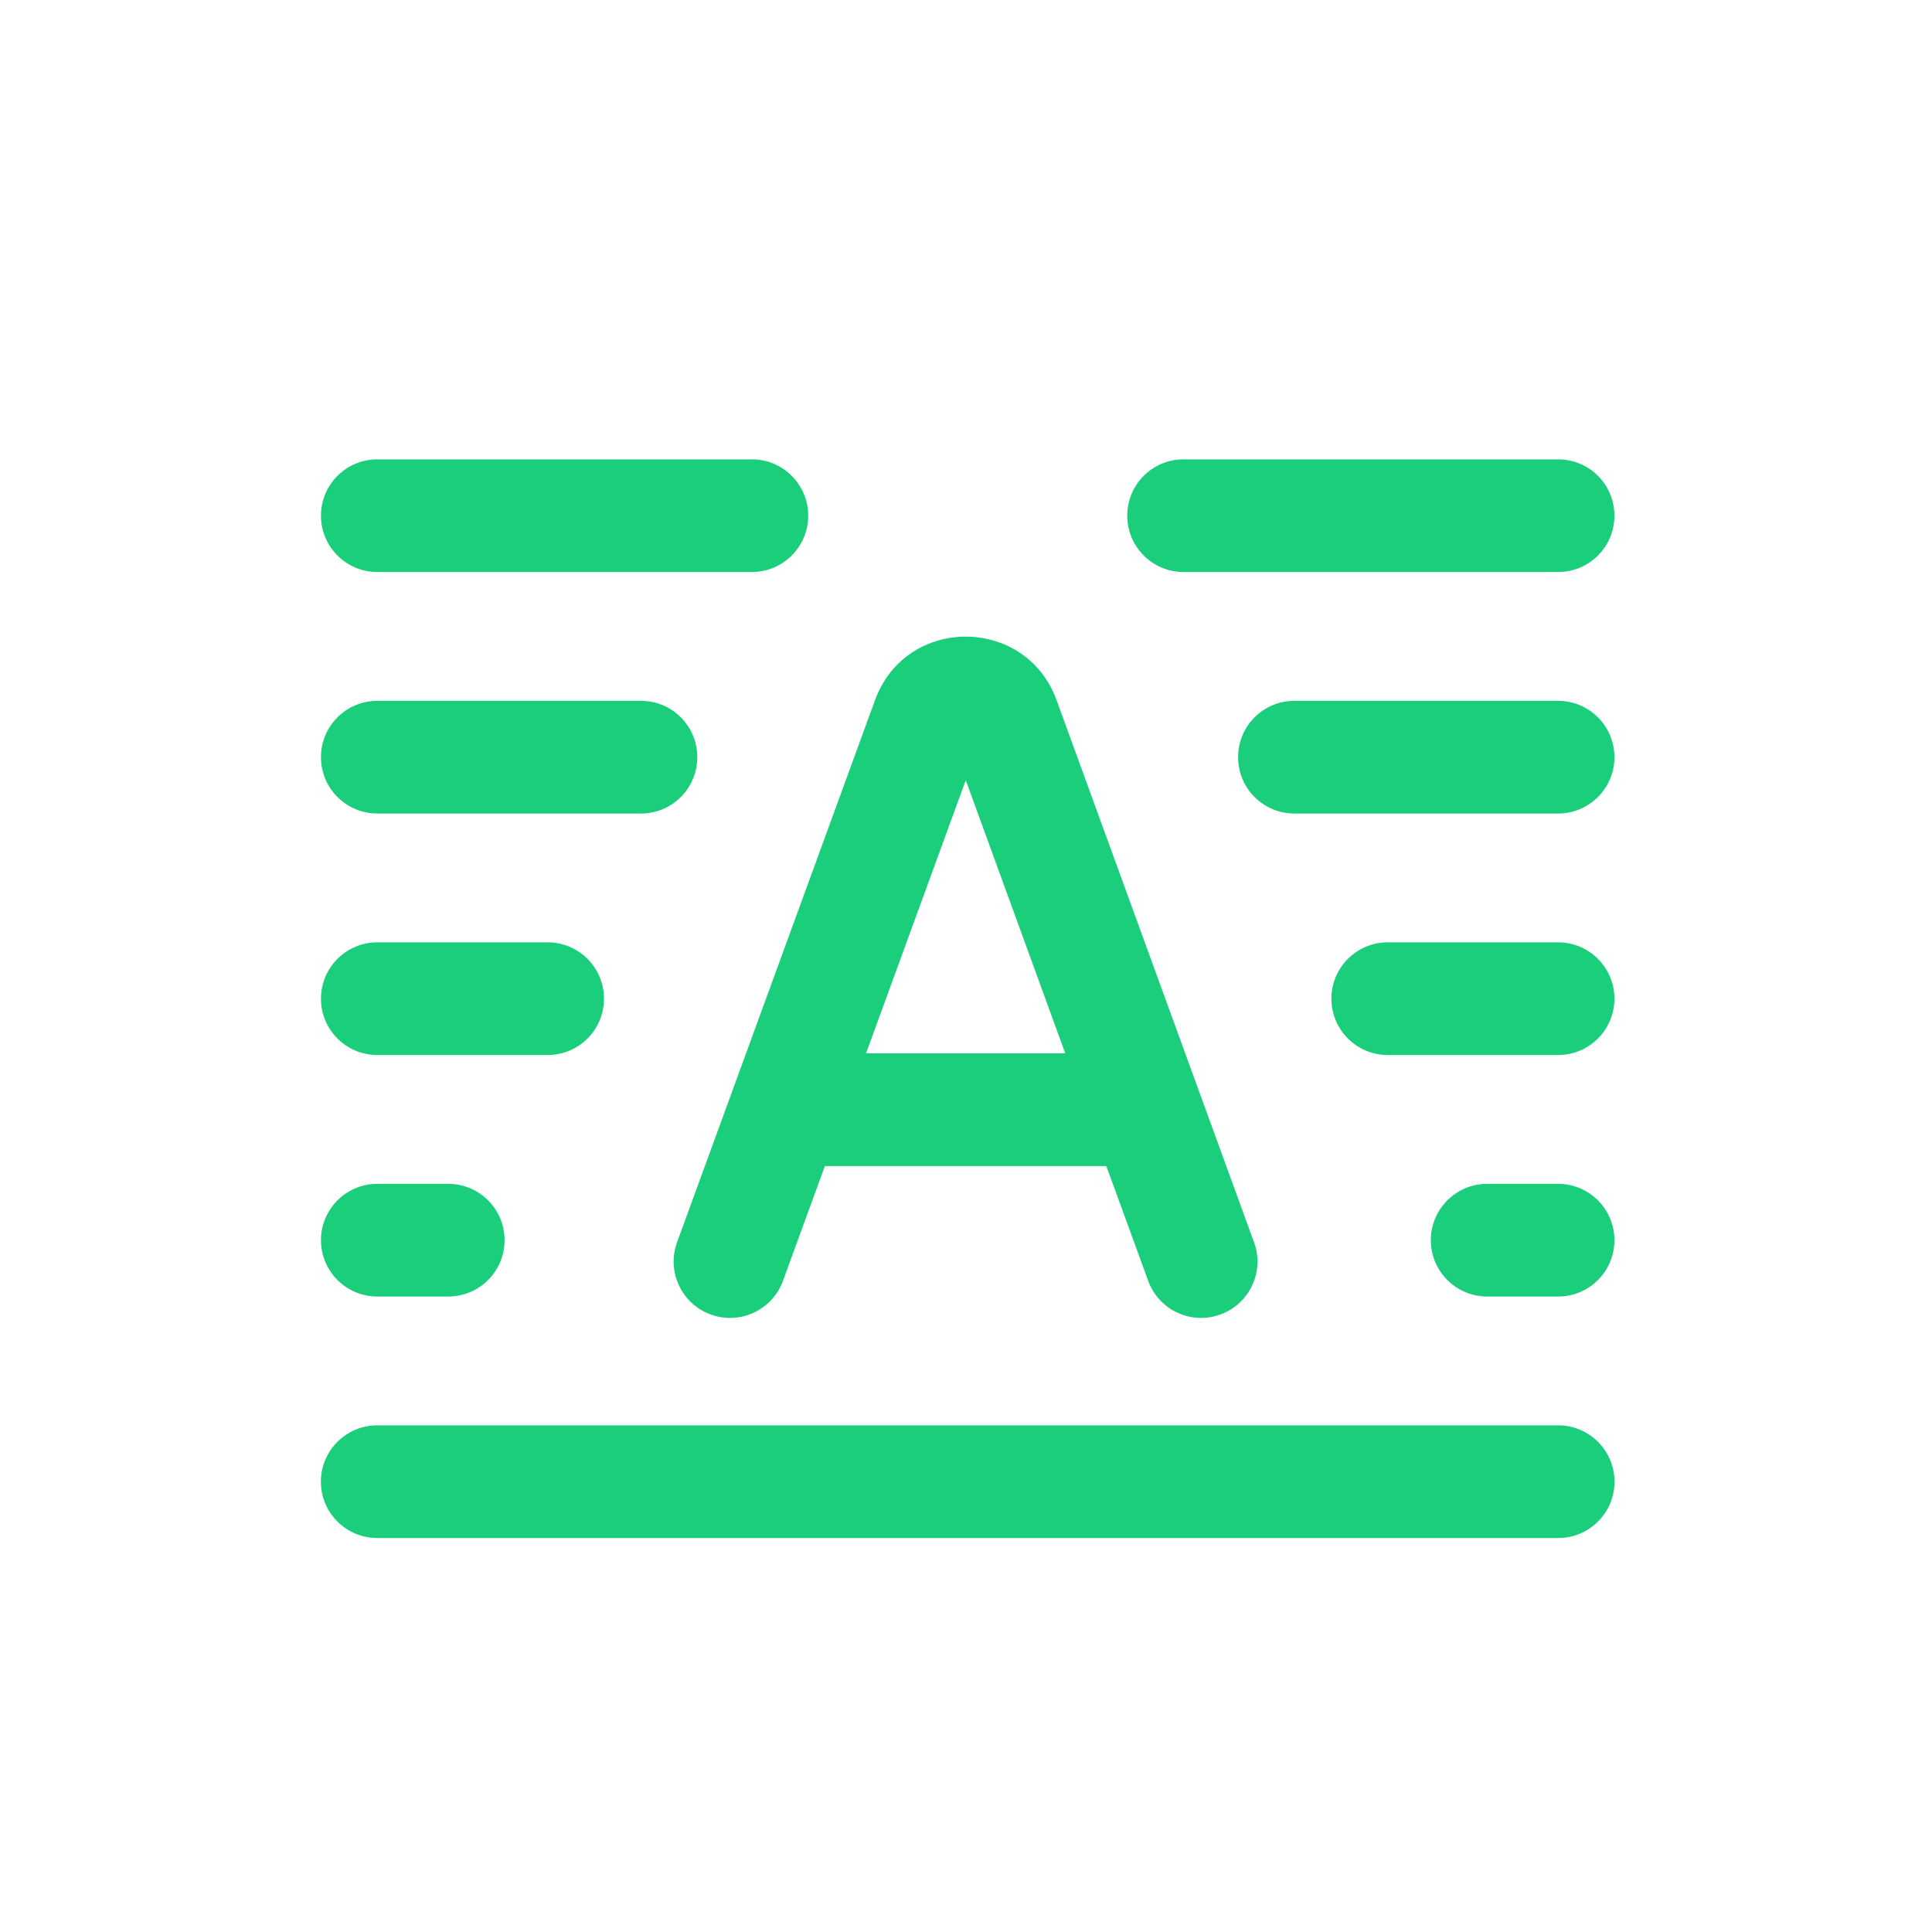
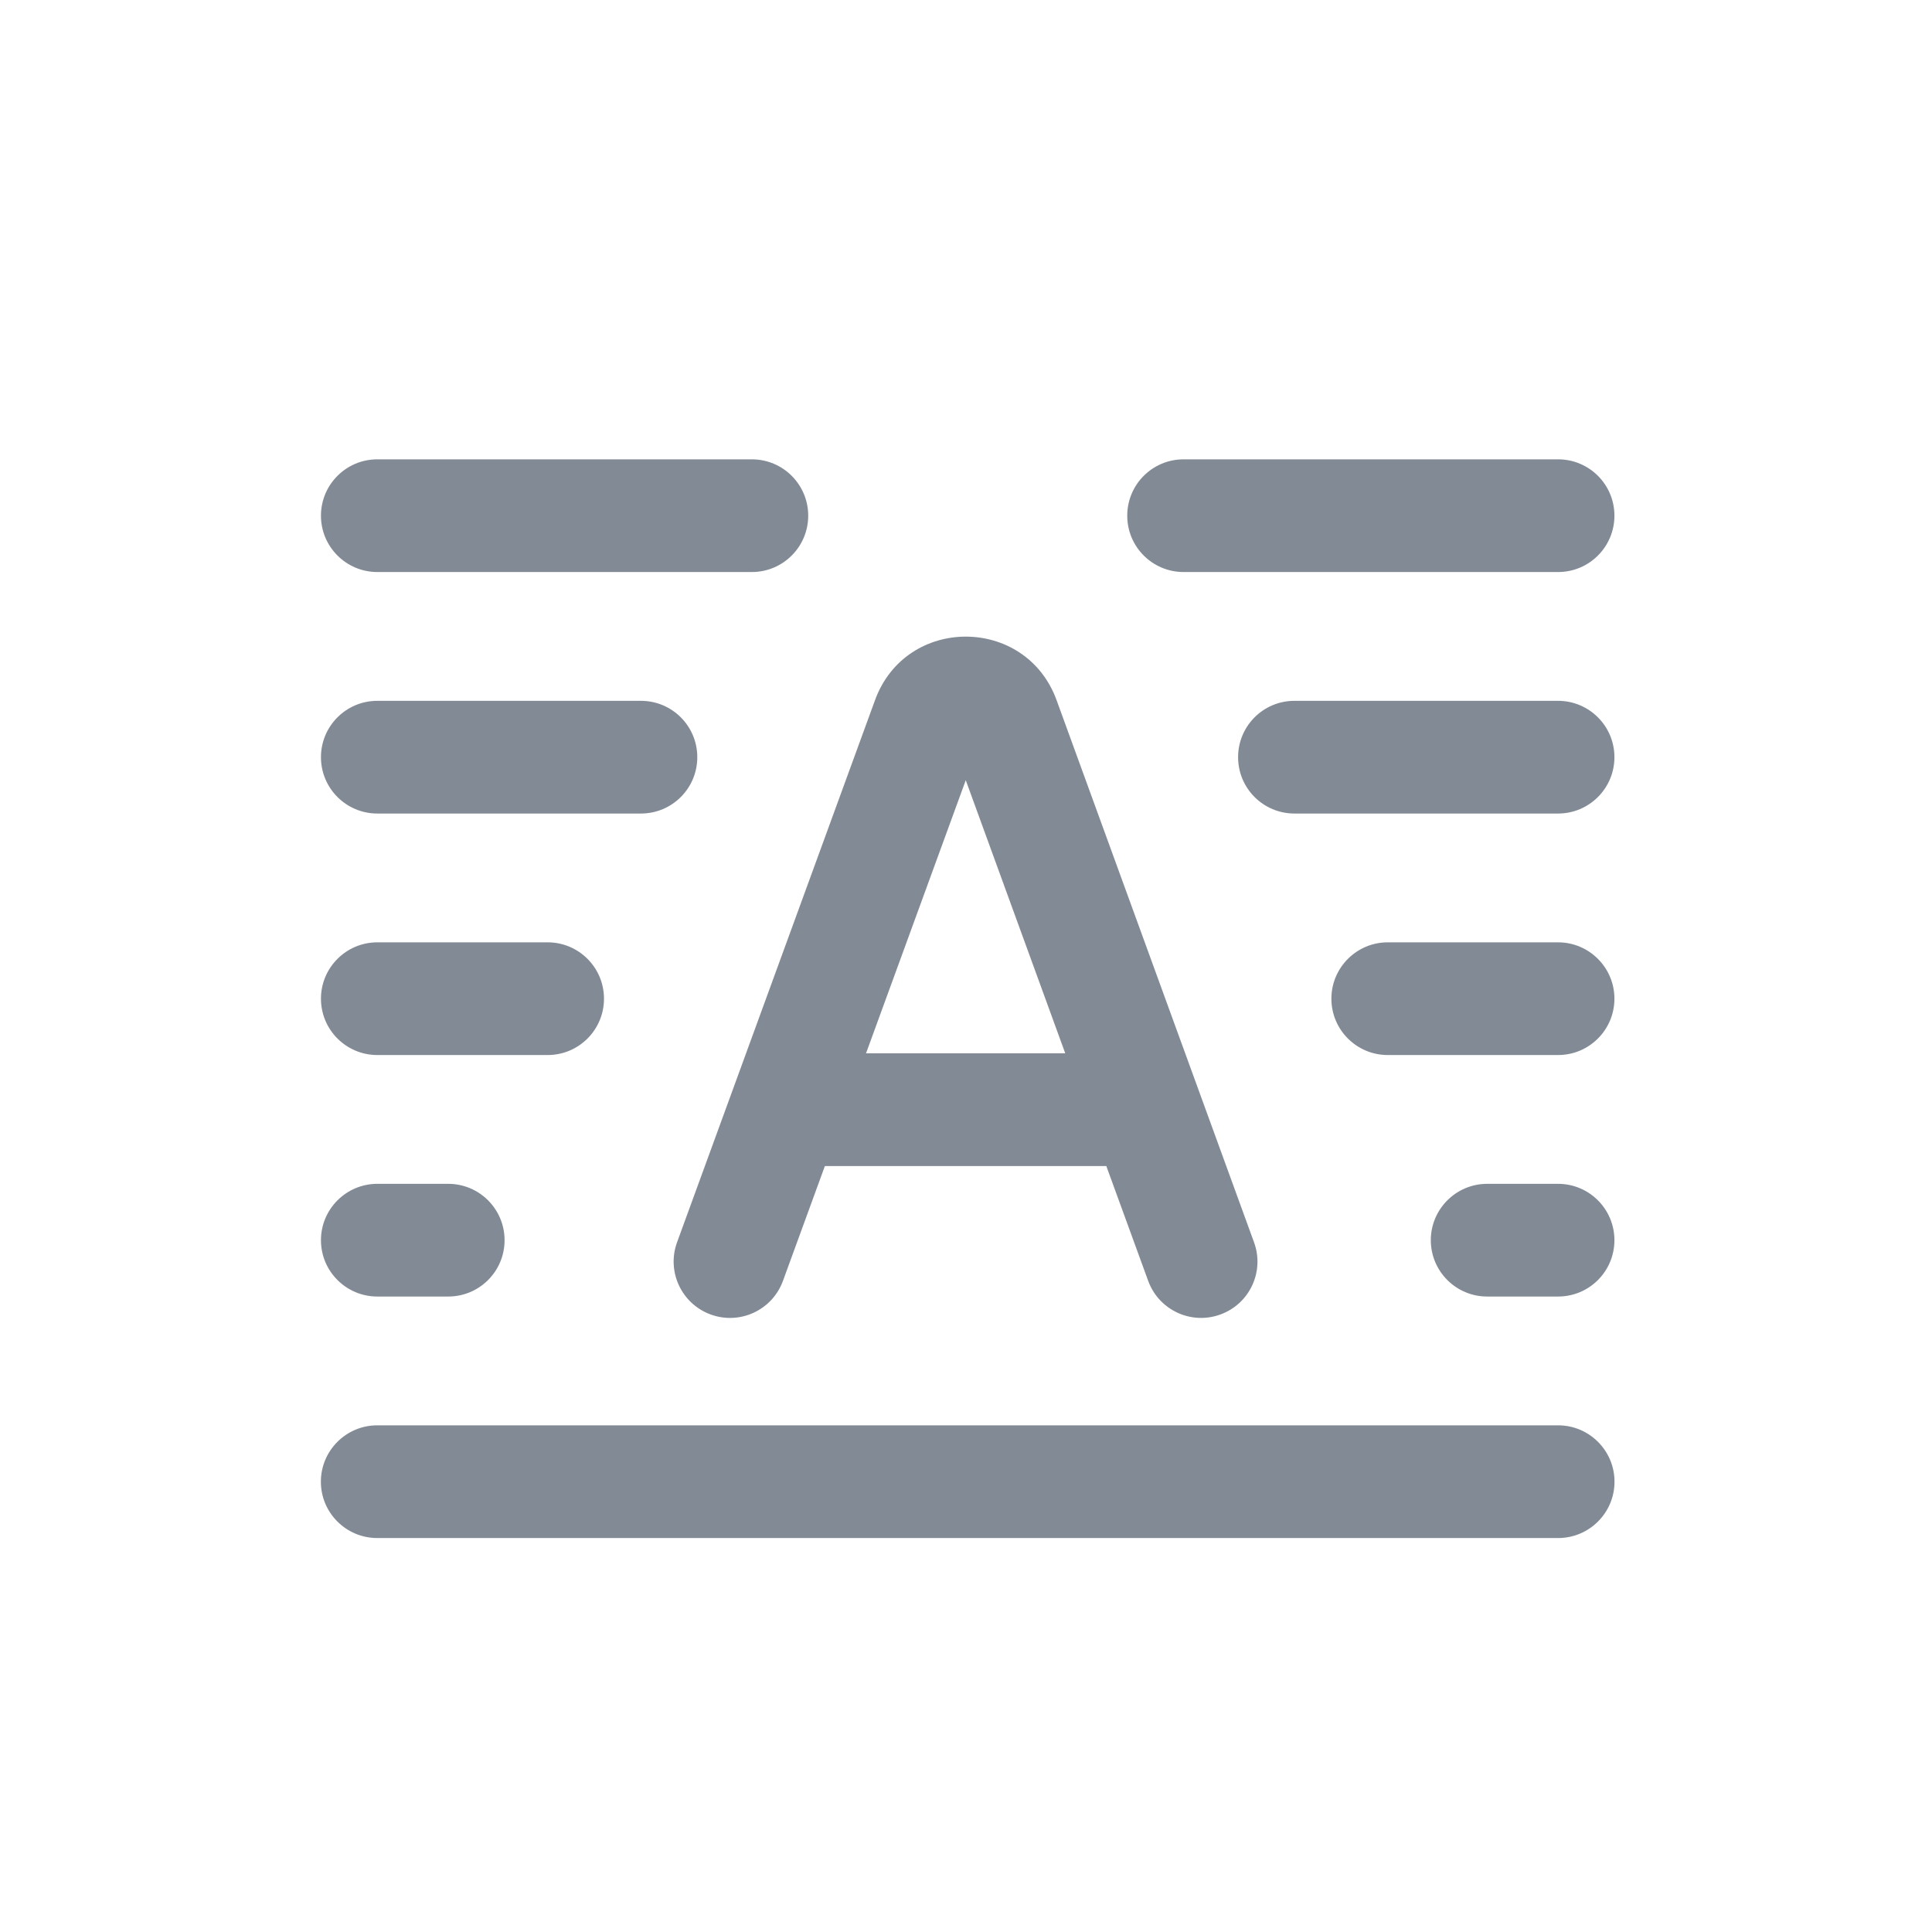
<svg xmlns="http://www.w3.org/2000/svg" width="24" height="24" viewBox="0 0 24 24" fill="none">
-   <path d="M4.687 5.706C4.301 5.706 3.987 6.019 3.987 6.406C3.987 6.793 4.301 7.106 4.687 7.106H9.34C9.726 7.106 10.04 6.793 10.04 6.406C10.04 6.019 9.726 5.706 9.34 5.706H4.687Z" fill="#1BCE7B" />
-   <path fill-rule="evenodd" clip-rule="evenodd" d="M14.263 15.911L13.743 14.485H10.247L9.726 15.912C9.593 16.275 9.192 16.462 8.828 16.329C8.465 16.196 8.278 15.794 8.411 15.431L10.87 8.697C11.254 7.645 12.741 7.646 13.125 8.697L15.578 15.432C15.711 15.795 15.524 16.197 15.16 16.329C14.797 16.462 14.395 16.274 14.263 15.911ZM11.997 9.692L13.233 13.085H10.758L11.997 9.692Z" fill="#1BCE7B" />
-   <path d="M3.987 15.406C3.987 15.02 4.301 14.706 4.687 14.706H5.568C5.955 14.706 6.268 15.02 6.268 15.406C6.268 15.793 5.955 16.106 5.568 16.106H4.687C4.301 16.106 3.987 15.793 3.987 15.406Z" fill="#1BCE7B" />
-   <path d="M14.703 5.706C14.316 5.706 14.003 6.019 14.003 6.406C14.003 6.793 14.316 7.106 14.703 7.106H19.355C19.742 7.106 20.055 6.793 20.055 6.406C20.055 6.019 19.742 5.706 19.355 5.706H14.703Z" fill="#1BCE7B" />
-   <path d="M20.056 18.406C20.056 18.793 19.742 19.106 19.356 19.106L4.686 19.106C4.3 19.106 3.986 18.793 3.986 18.406C3.986 18.02 4.3 17.706 4.686 17.706L19.356 17.706C19.742 17.706 20.056 18.02 20.056 18.406Z" fill="#1BCE7B" />
-   <path d="M4.687 8.706C4.301 8.706 3.987 9.019 3.987 9.406C3.987 9.793 4.301 10.106 4.687 10.106H7.962C8.349 10.106 8.662 9.793 8.662 9.406C8.662 9.019 8.349 8.706 7.962 8.706H4.687Z" fill="#1BCE7B" />
-   <path d="M15.38 9.406C15.38 9.019 15.693 8.706 16.08 8.706H19.355C19.741 8.706 20.055 9.019 20.055 9.406C20.055 9.793 19.741 10.106 19.355 10.106H16.08C15.693 10.106 15.38 9.793 15.38 9.406Z" fill="#1BCE7B" />
-   <path d="M4.687 11.706C4.301 11.706 3.987 12.02 3.987 12.406C3.987 12.793 4.301 13.106 4.687 13.106H6.803C7.19 13.106 7.503 12.793 7.503 12.406C7.503 12.02 7.19 11.706 6.803 11.706H4.687Z" fill="#1BCE7B" />
-   <path d="M16.539 12.406C16.539 12.02 16.853 11.706 17.239 11.706H19.355C19.741 11.706 20.055 12.02 20.055 12.406C20.055 12.793 19.741 13.106 19.355 13.106H17.239C16.853 13.106 16.539 12.793 16.539 12.406Z" fill="#1BCE7B" />
-   <path d="M18.474 14.706C18.088 14.706 17.774 15.02 17.774 15.406C17.774 15.793 18.088 16.106 18.474 16.106H19.355C19.742 16.106 20.055 15.793 20.055 15.406C20.055 15.02 19.742 14.706 19.355 14.706H18.474Z" fill="#1BCE7B" />
+   <path d="M4.687 5.706C4.301 5.706 3.987 6.019 3.987 6.406C3.987 6.793 4.301 7.106 4.687 7.106H9.34C9.726 7.106 10.04 6.793 10.04 6.406C10.04 6.019 9.726 5.706 9.34 5.706H4.687Z" fill="#828B95" />
+   <path fill-rule="evenodd" clip-rule="evenodd" d="M14.263 15.911L13.743 14.485H10.247L9.726 15.912C9.593 16.275 9.192 16.462 8.828 16.329C8.465 16.196 8.278 15.794 8.411 15.431L10.87 8.697C11.254 7.645 12.741 7.646 13.125 8.697L15.578 15.432C15.711 15.795 15.524 16.197 15.16 16.329C14.797 16.462 14.395 16.274 14.263 15.911ZM11.997 9.692L13.233 13.085H10.758L11.997 9.692Z" fill="#828B95" />
+   <path d="M3.987 15.406C3.987 15.02 4.301 14.706 4.687 14.706H5.568C5.955 14.706 6.268 15.02 6.268 15.406C6.268 15.793 5.955 16.106 5.568 16.106H4.687C4.301 16.106 3.987 15.793 3.987 15.406Z" fill="#828B95" />
+   <path d="M14.703 5.706C14.316 5.706 14.003 6.019 14.003 6.406C14.003 6.793 14.316 7.106 14.703 7.106H19.355C19.742 7.106 20.055 6.793 20.055 6.406C20.055 6.019 19.742 5.706 19.355 5.706H14.703Z" fill="#828B95" />
+   <path d="M20.056 18.406C20.056 18.793 19.742 19.106 19.356 19.106L4.686 19.106C4.3 19.106 3.986 18.793 3.986 18.406C3.986 18.02 4.3 17.706 4.686 17.706L19.356 17.706C19.742 17.706 20.056 18.02 20.056 18.406Z" fill="#828B95" />
+   <path d="M4.687 8.706C4.301 8.706 3.987 9.019 3.987 9.406C3.987 9.793 4.301 10.106 4.687 10.106H7.962C8.349 10.106 8.662 9.793 8.662 9.406C8.662 9.019 8.349 8.706 7.962 8.706H4.687Z" fill="#828B95" />
+   <path d="M15.38 9.406C15.38 9.019 15.693 8.706 16.08 8.706H19.355C19.741 8.706 20.055 9.019 20.055 9.406C20.055 9.793 19.741 10.106 19.355 10.106H16.08C15.693 10.106 15.38 9.793 15.38 9.406Z" fill="#828B95" />
+   <path d="M4.687 11.706C4.301 11.706 3.987 12.02 3.987 12.406C3.987 12.793 4.301 13.106 4.687 13.106H6.803C7.19 13.106 7.503 12.793 7.503 12.406C7.503 12.02 7.19 11.706 6.803 11.706H4.687Z" fill="#828B95" />
+   <path d="M16.539 12.406C16.539 12.02 16.853 11.706 17.239 11.706H19.355C19.741 11.706 20.055 12.02 20.055 12.406C20.055 12.793 19.741 13.106 19.355 13.106H17.239C16.853 13.106 16.539 12.793 16.539 12.406Z" fill="#828B95" />
+   <path d="M18.474 14.706C18.088 14.706 17.774 15.02 17.774 15.406C17.774 15.793 18.088 16.106 18.474 16.106H19.355C19.742 16.106 20.055 15.793 20.055 15.406C20.055 15.02 19.742 14.706 19.355 14.706H18.474Z" fill="#828B95" />
</svg>
